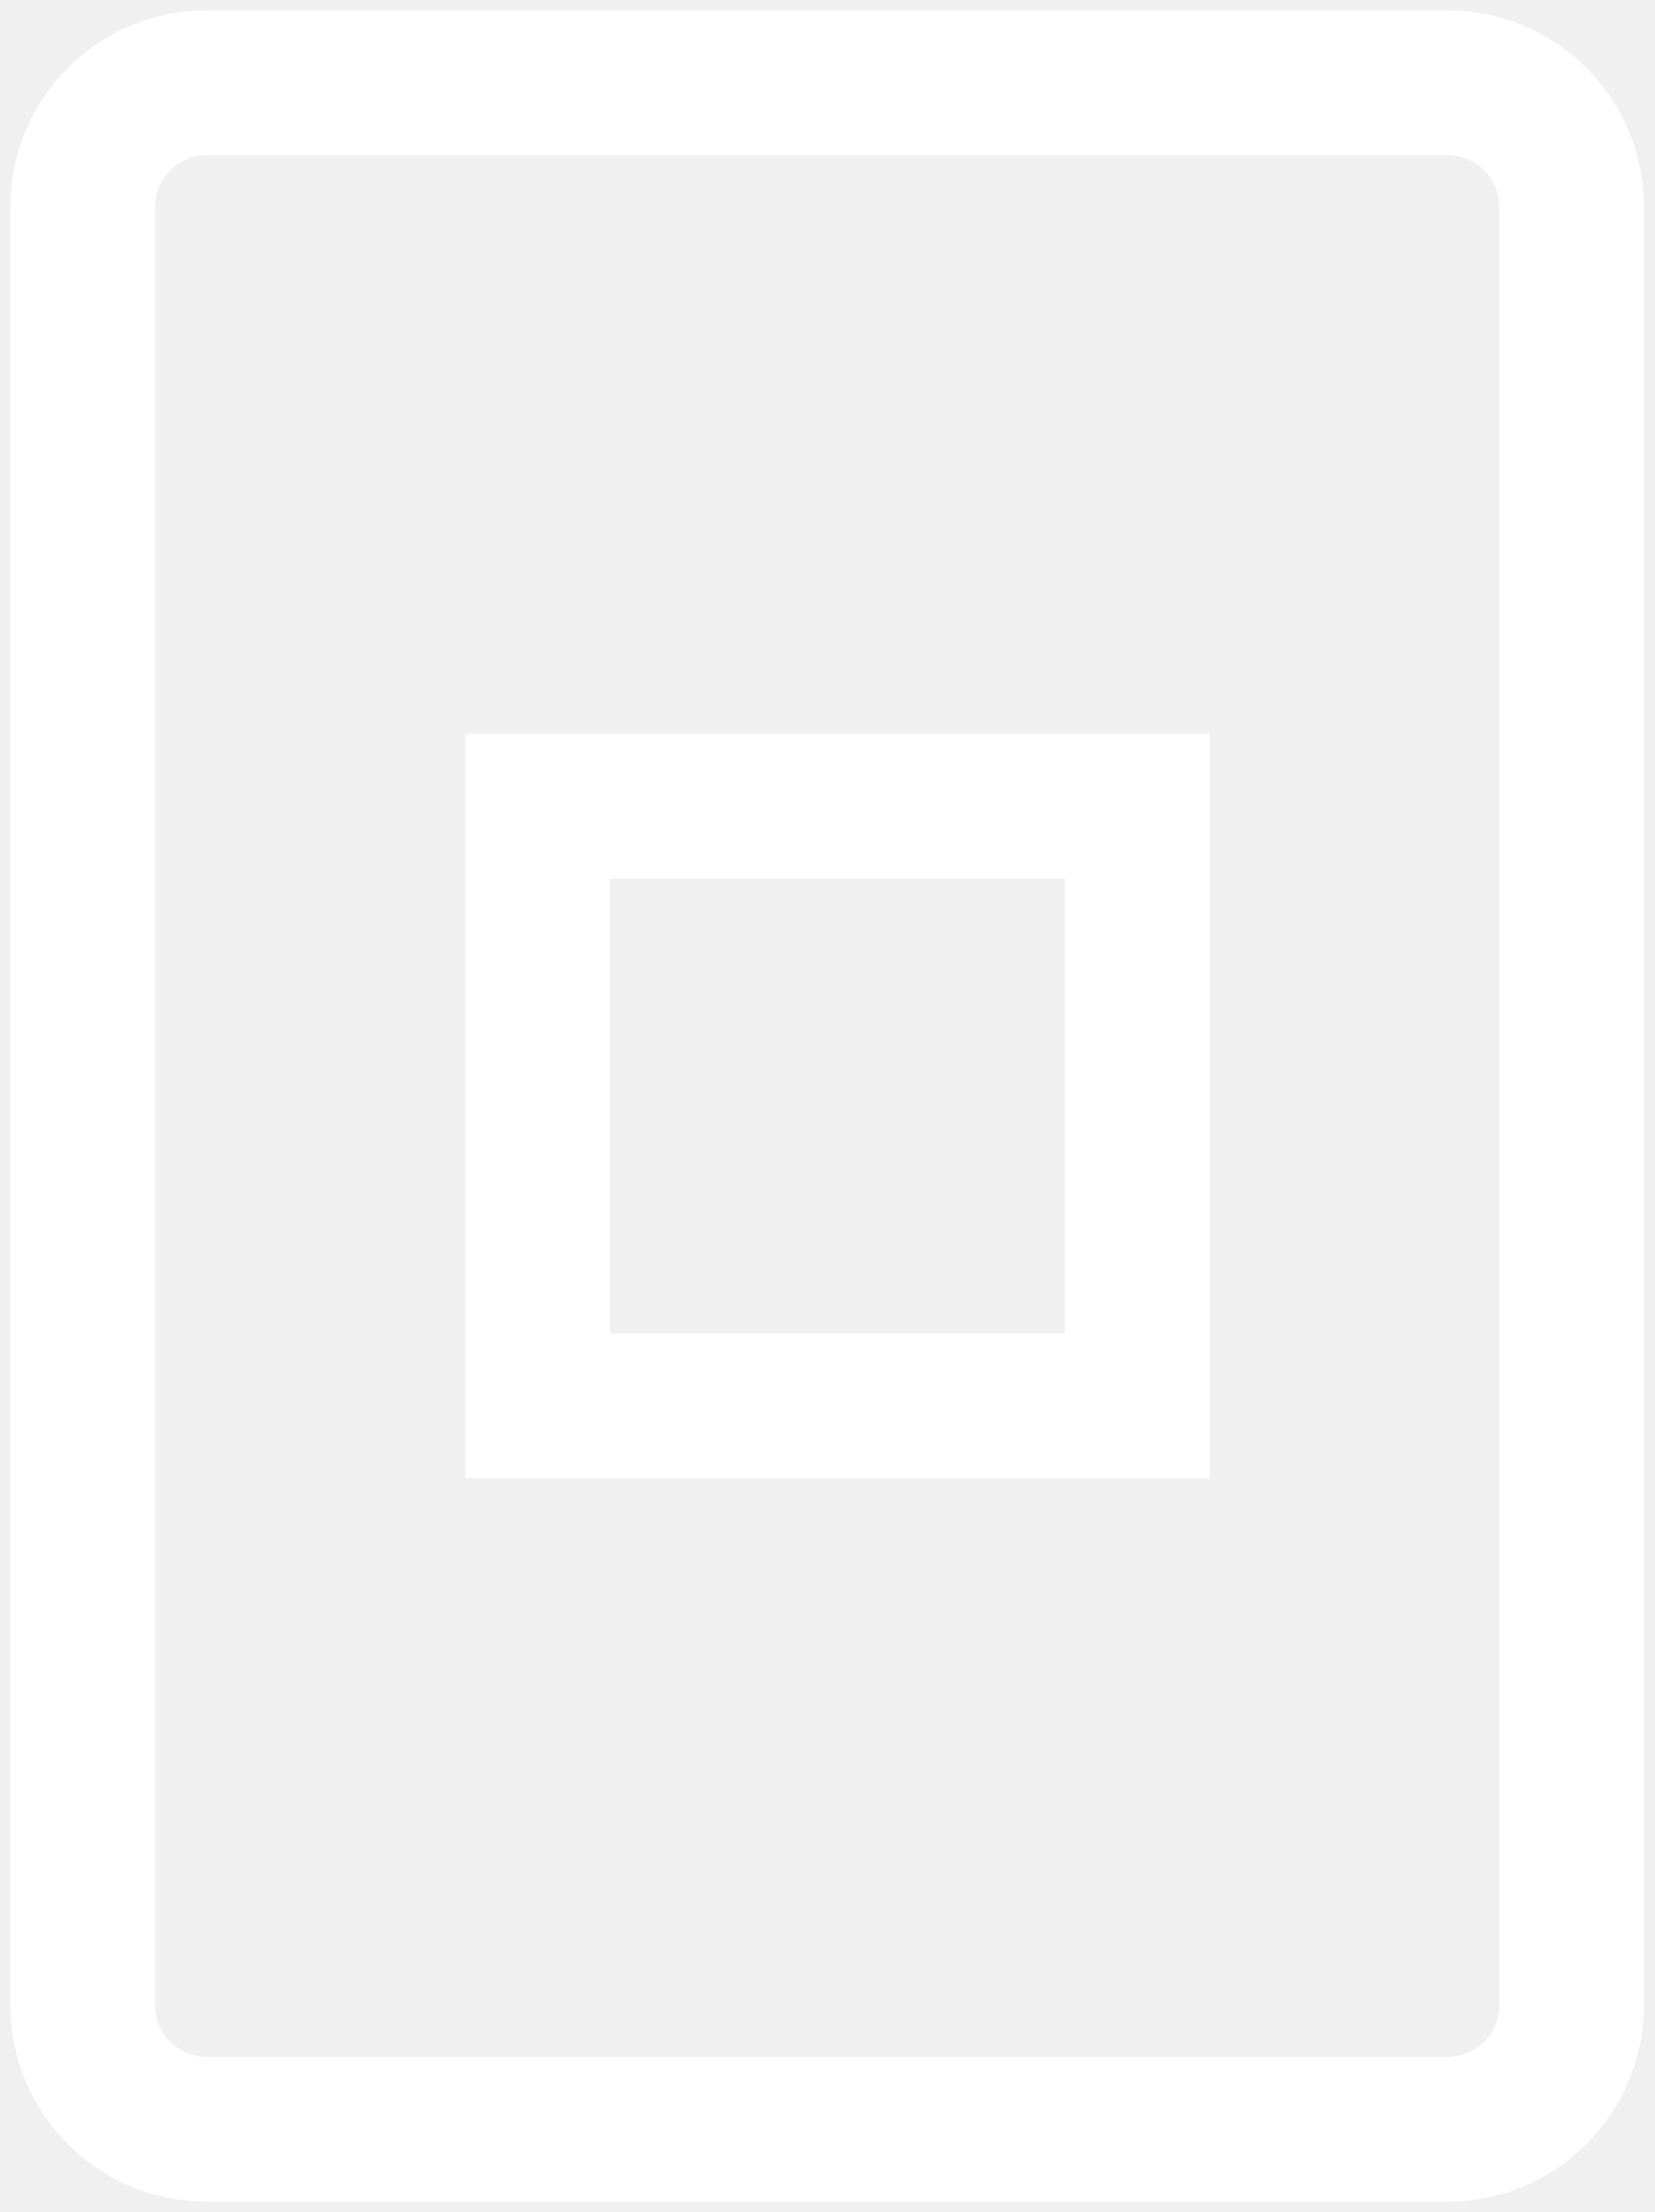
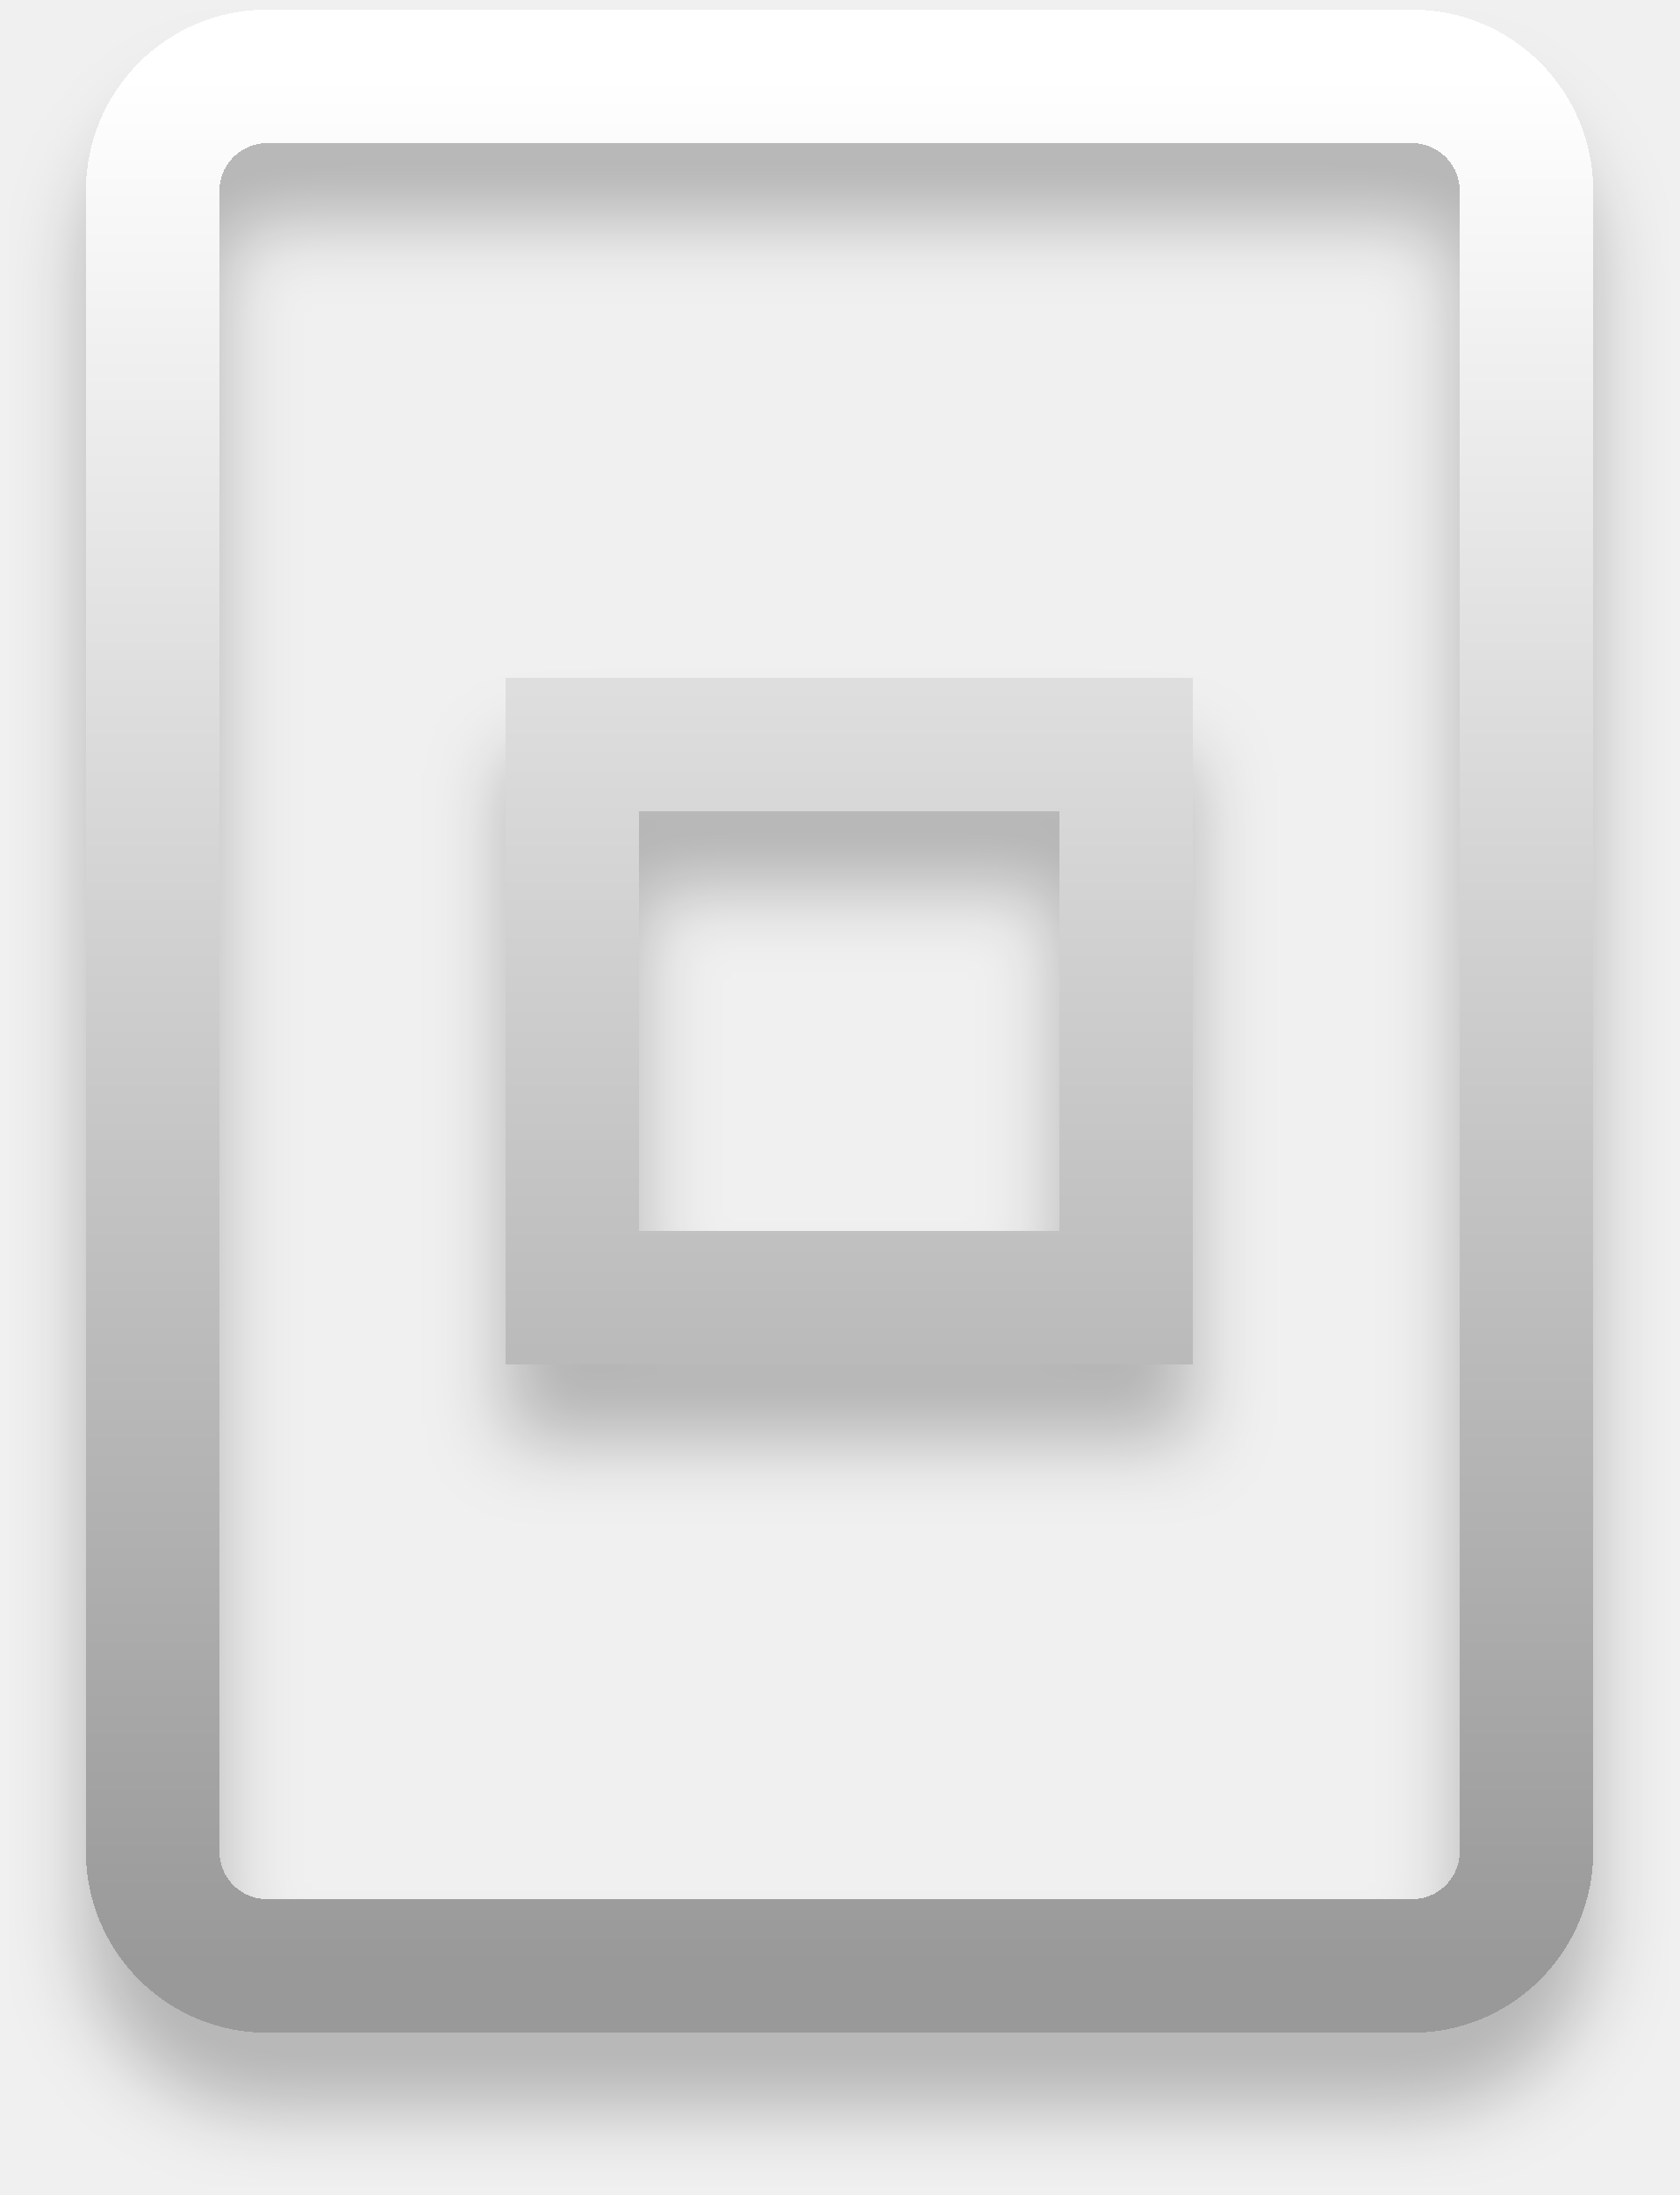
- <svg xmlns="http://www.w3.org/2000/svg" width="80" height="107" viewBox="0 0 80 107" fill="none">
-   <path d="M4 10C4 6.686 6.686 4 10 4H70C73.314 4 76 6.686 76 10V97C76 100.314 73.314 103 70 103H10C6.686 103 4 100.314 4 97V10Z" stroke="white" stroke-width="7" />
-   <path d="M26 39H55V68H26V39Z" stroke="white" stroke-width="7" />
+ <svg xmlns="http://www.w3.org/2000/svg" width="88" height="115" viewBox="0 0 88 115" fill="none">
+   <g filter="url(#filter0_d_8_7)">
+     <path d="M8 10C8 6.686 10.686 4 14 4H74C77.314 4 80 6.686 80 10V97C80 100.314 77.314 103 74 103H14C10.686 103 8 100.314 8 97V10Z" stroke="url(#paint0_linear_8_7)" stroke-width="7" shape-rendering="crispEdges" />
+     <path d="M30 39H59V68H30V39Z" stroke="url(#paint1_linear_8_7)" stroke-width="7" shape-rendering="crispEdges" />
+   </g>
+   <defs>
+     <filter id="filter0_d_8_7" x="0.5" y="0.5" width="87" height="114" filterUnits="userSpaceOnUse" color-interpolation-filters="sRGB">
+       <feFlood flood-opacity="0" result="BackgroundImageFix" />
+       <feColorMatrix in="SourceAlpha" type="matrix" values="0 0 0 0 0 0 0 0 0 0 0 0 0 0 0 0 0 0 127 0" result="hardAlpha" />
+       <feOffset dy="4" />
+       <feGaussianBlur stdDeviation="2" />
+       <feComposite in2="hardAlpha" operator="out" />
+       <feColorMatrix type="matrix" values="0 0 0 0 0 0 0 0 0 0 0 0 0 0 0 0 0 0 0.25 0" />
+       <feBlend mode="normal" in2="BackgroundImageFix" result="effect1_dropShadow_8_7" />
+       <feBlend mode="normal" in="SourceGraphic" in2="effect1_dropShadow_8_7" result="shape" />
+     </filter>
+     <linearGradient id="paint0_linear_8_7" x1="44" y1="4" x2="44" y2="103" gradientUnits="userSpaceOnUse">
+       <stop stop-color="white" />
+       <stop offset="1" stop-color="#999999" />
+     </linearGradient>
+     <linearGradient id="paint1_linear_8_7" x1="44" y1="4" x2="44" y2="103" gradientUnits="userSpaceOnUse">
+       <stop stop-color="white" />
+       <stop offset="1" stop-color="#999999" />
+     </linearGradient>
+   </defs>
</svg>
